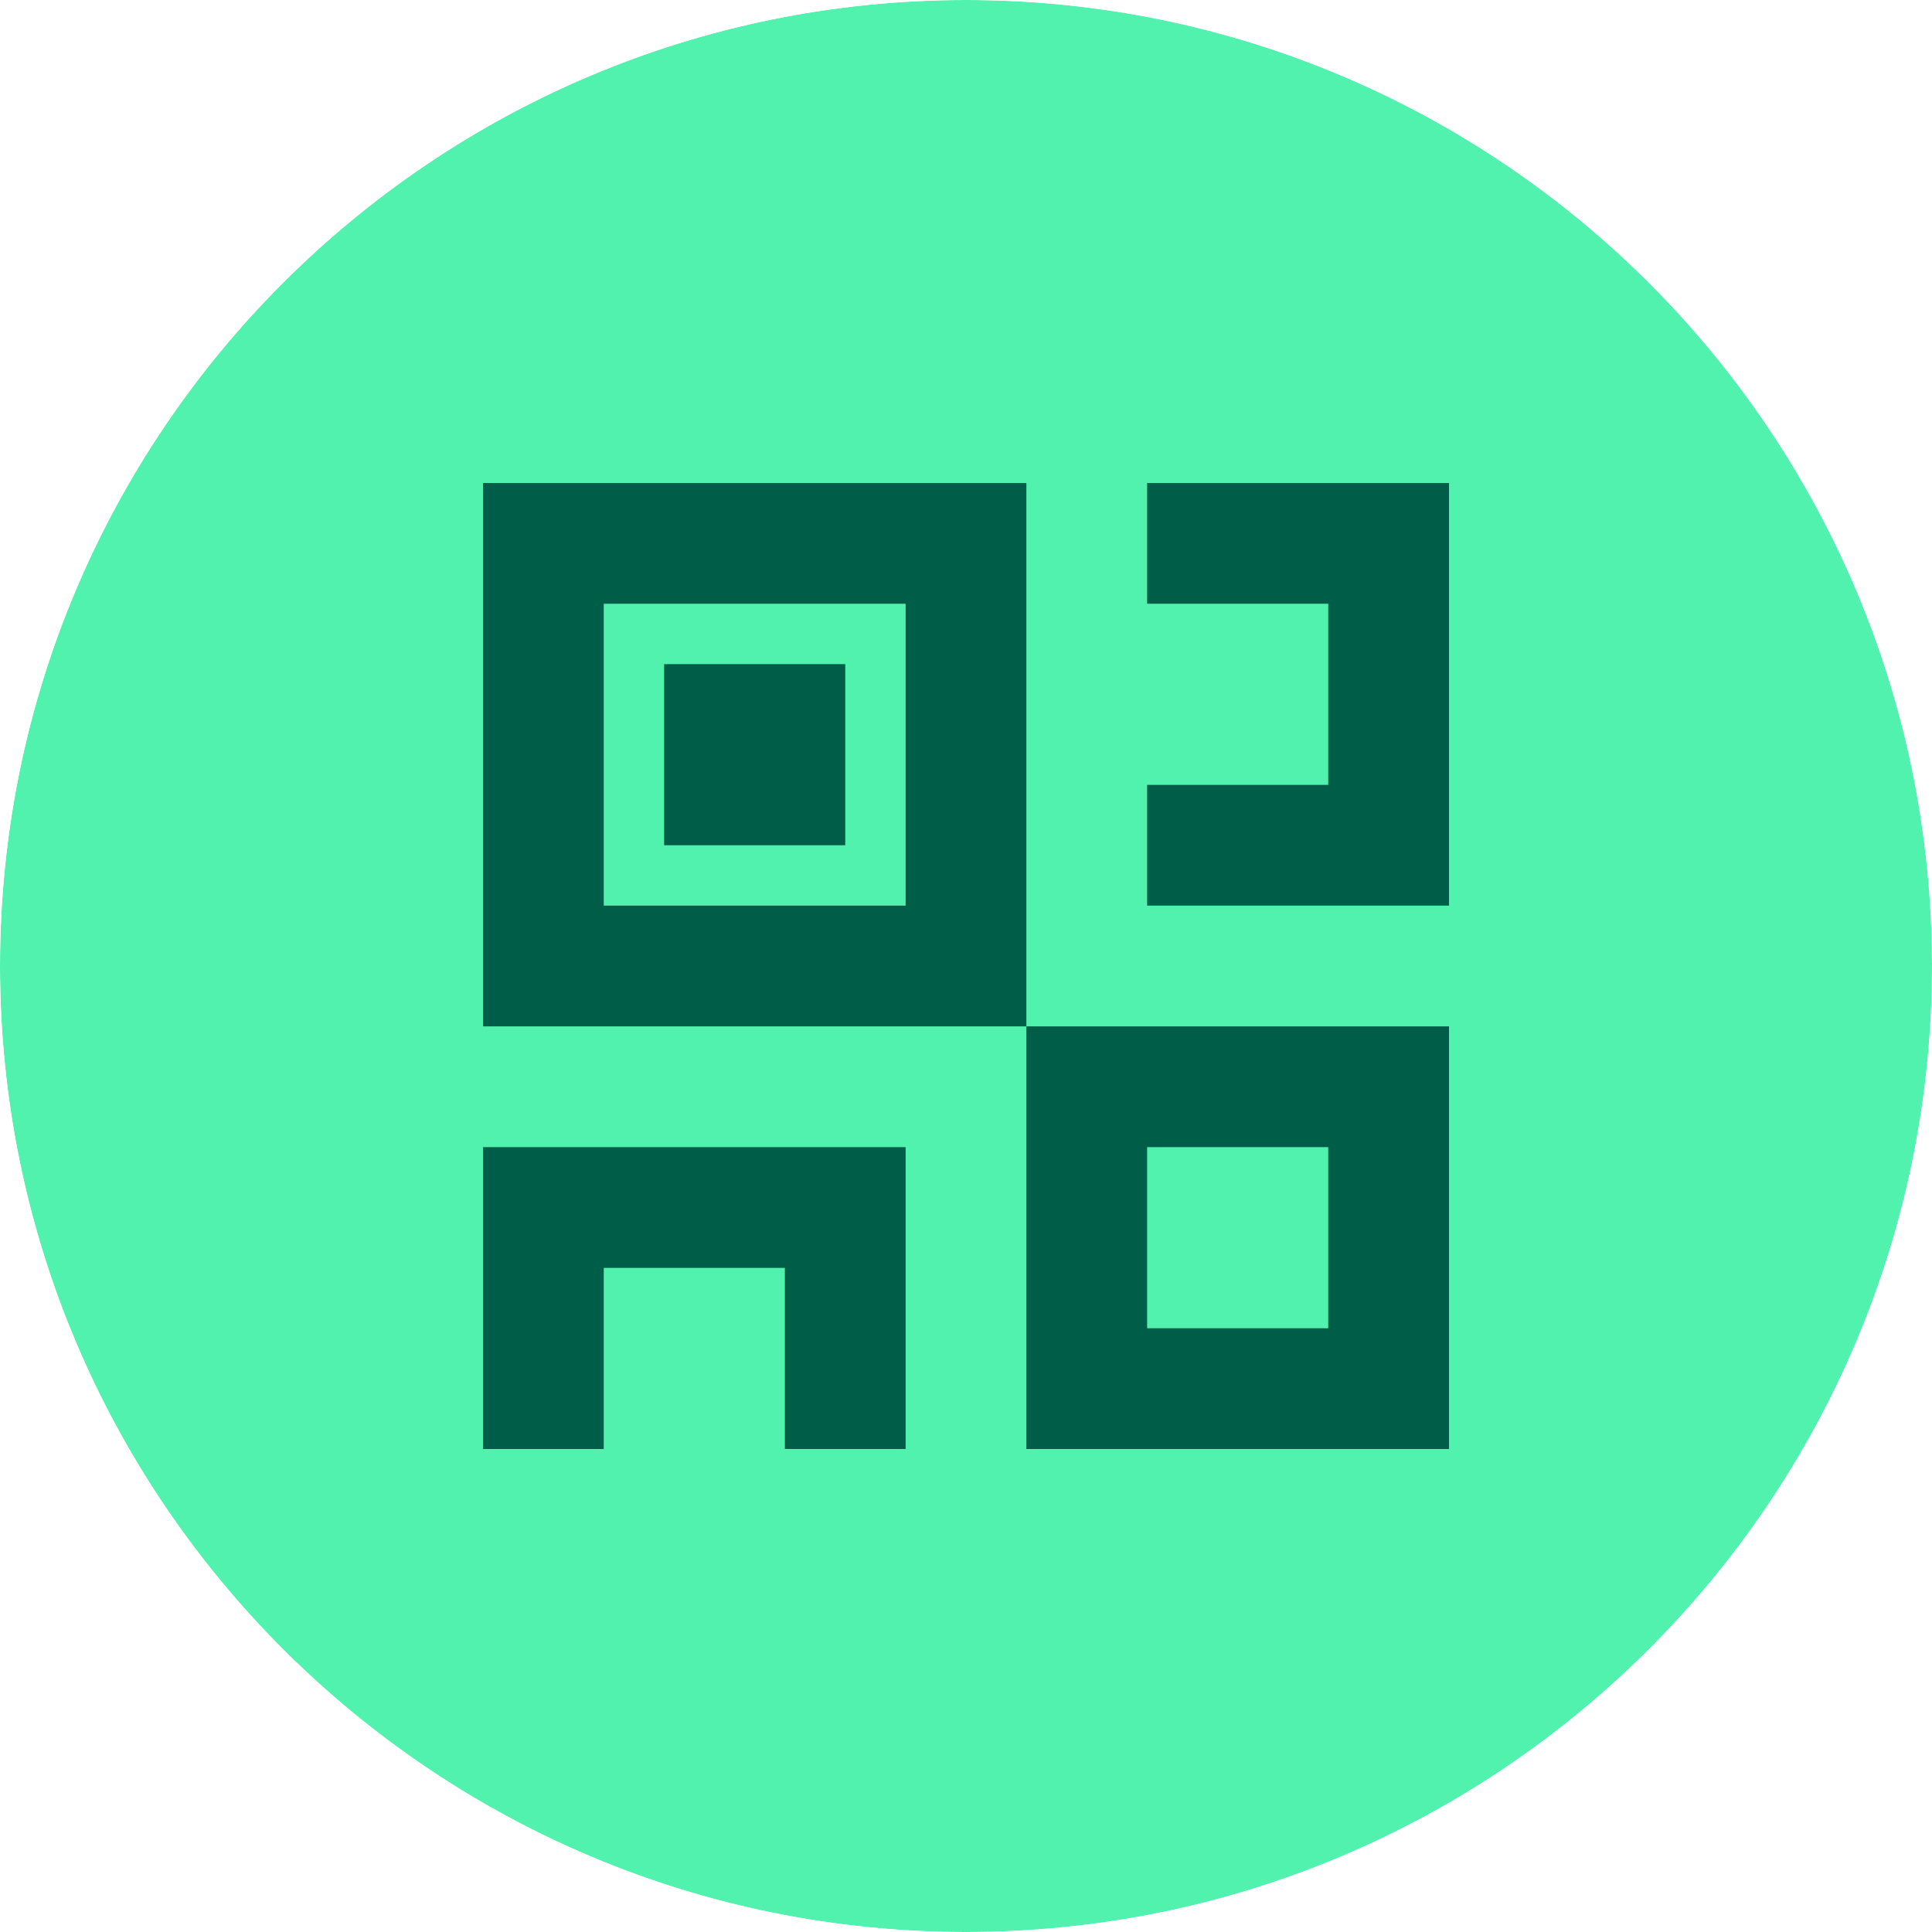
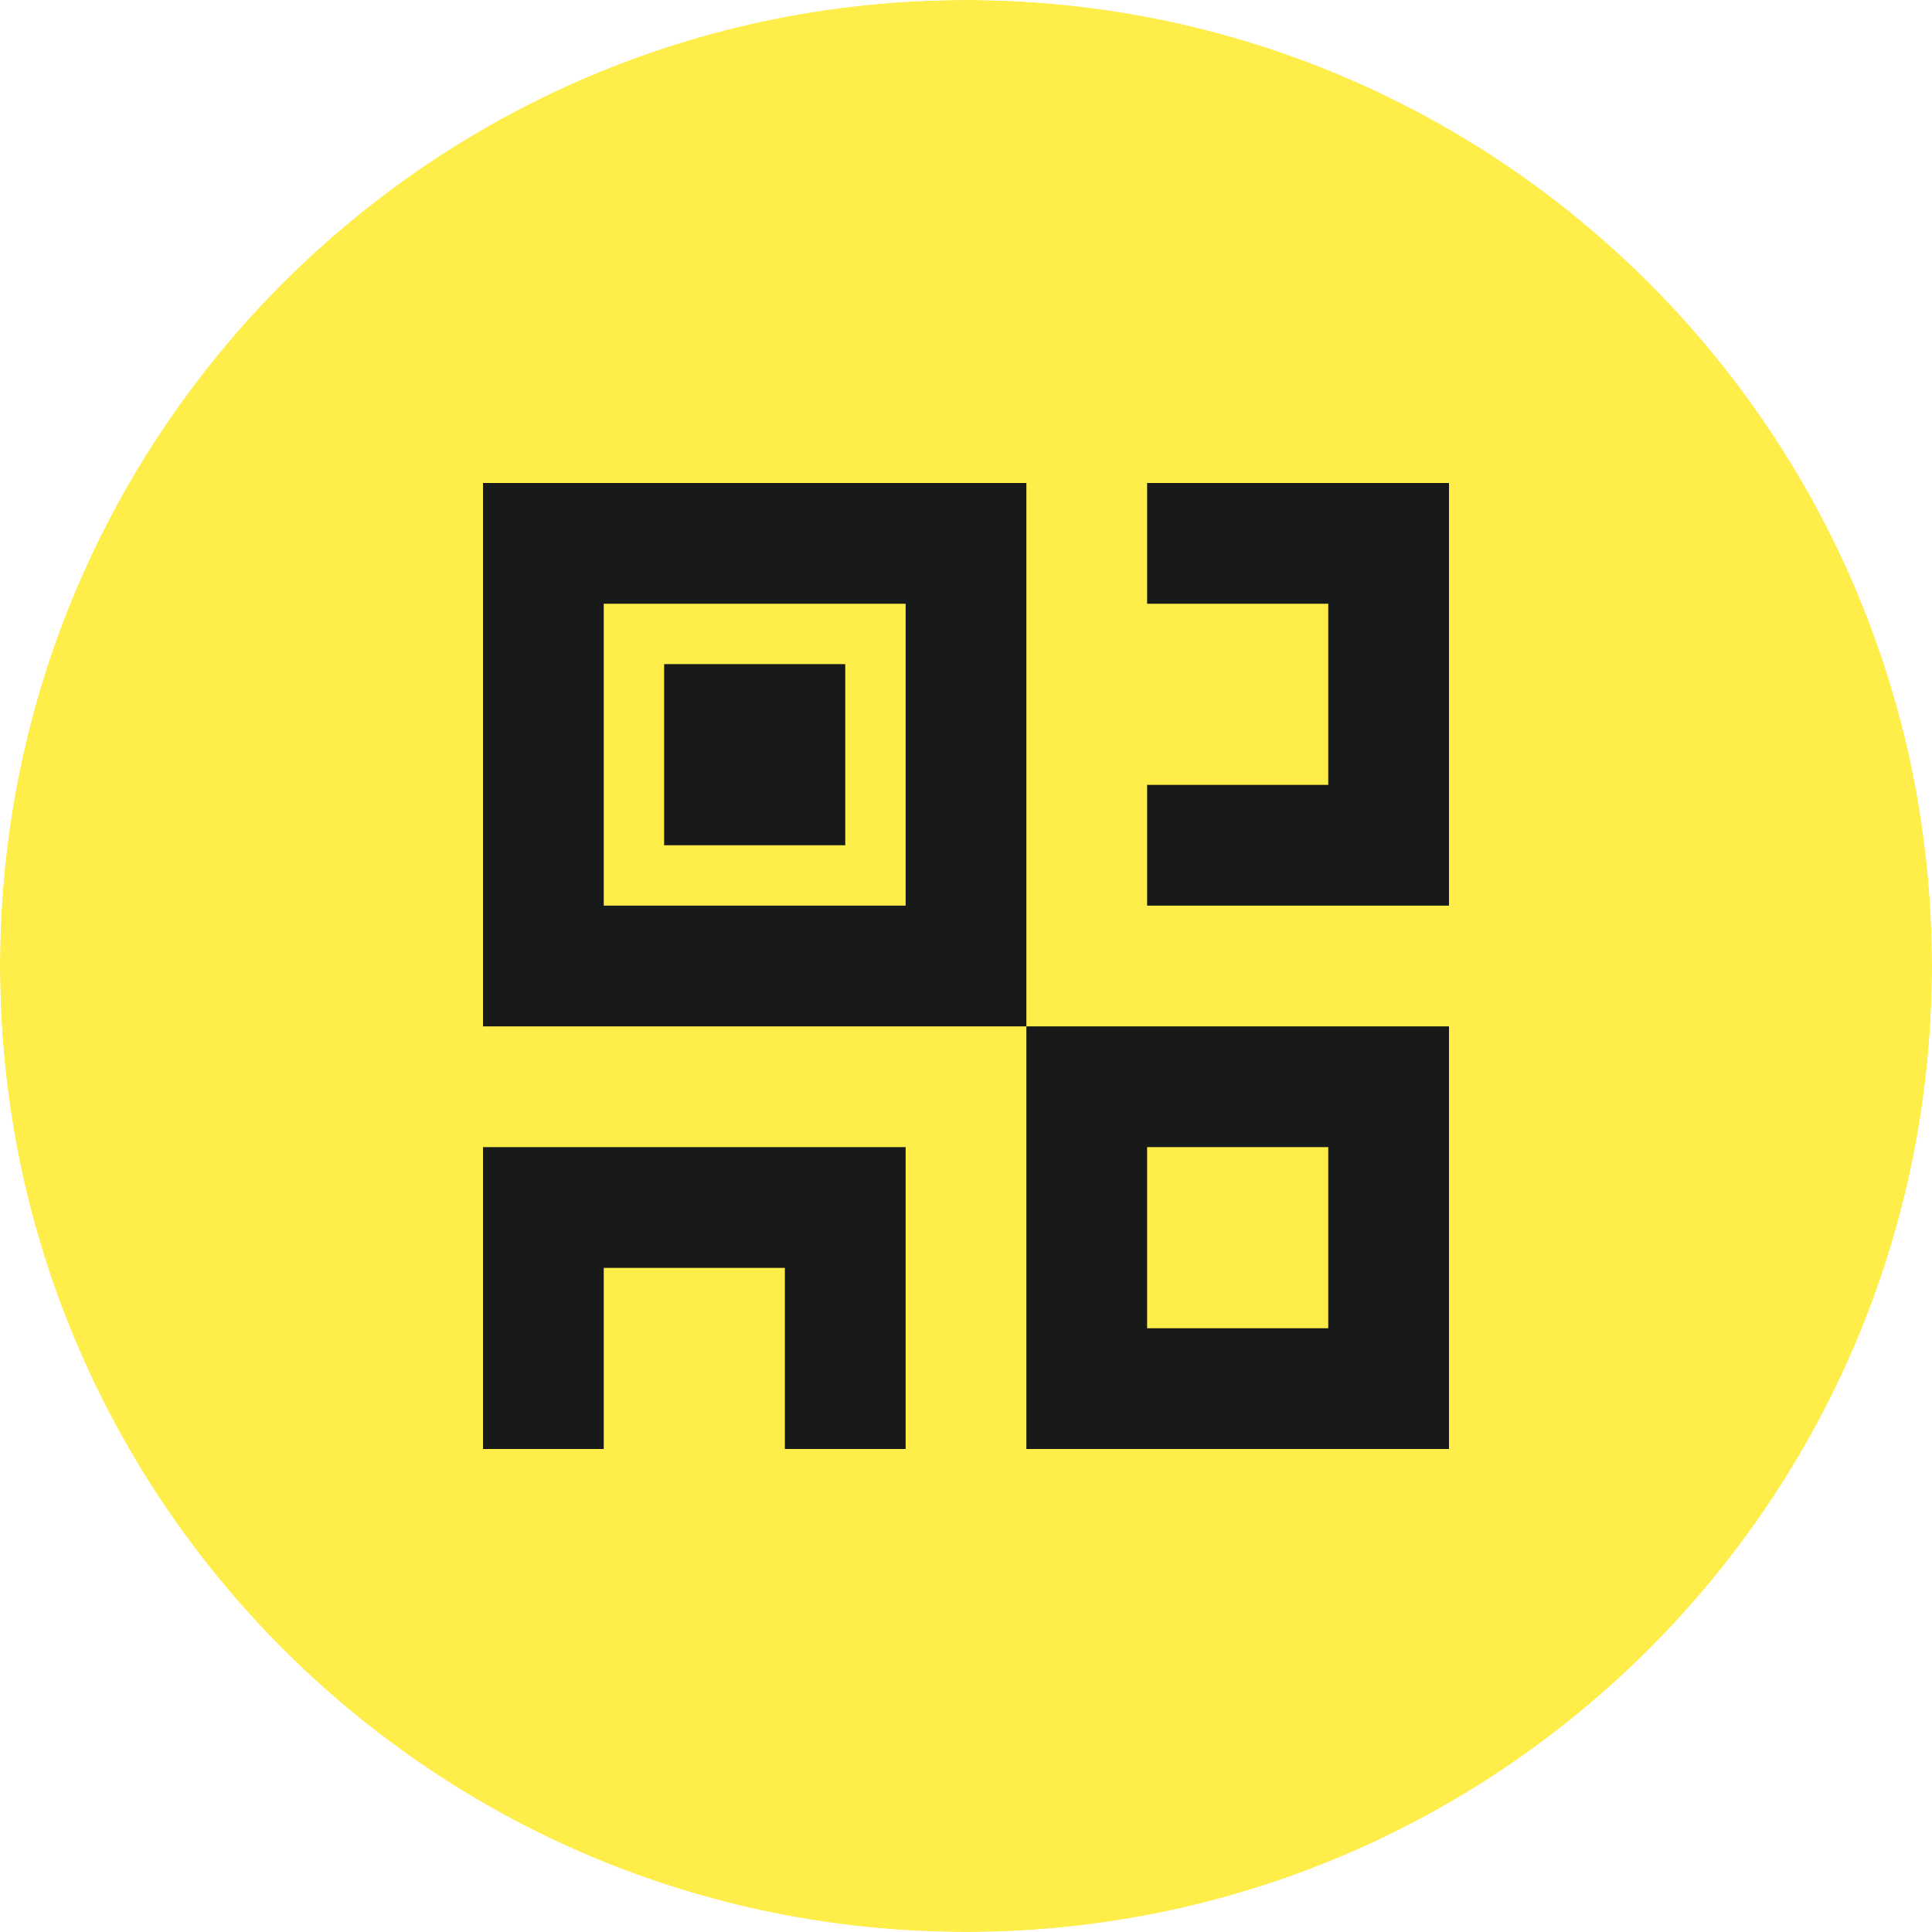
<svg xmlns="http://www.w3.org/2000/svg" width="32" height="32" viewBox="0 0 32 32" fill="none">
-   <mask id="mask0_140_20638" style="mask-type:alpha" maskUnits="userSpaceOnUse" x="0" y="0" width="32" height="32">
+   <mask id="mask0_3_12" style="mask-type:alpha" maskUnits="userSpaceOnUse" x="0" y="0" width="32" height="32">
    <circle cx="16" cy="16" r="16" fill="#51F2AE" />
  </mask>
-   <g mask="url(#mask0_140_20638)">
-     <circle cx="16" cy="16" r="16" fill="#51F2AE" />
-     <rect x="9" y="9" width="7" height="7" stroke="#005E48" stroke-width="2" />
-     <rect x="18" y="18" width="5" height="5" stroke="#005E48" stroke-width="2" />
-     <path d="M19 9H23V14H19" stroke="#005E48" stroke-width="2" />
-     <path d="M9 24L9 20L14 20L14 24" stroke="#005E48" stroke-width="2" />
-     <rect x="11" y="11" width="3" height="3" fill="#005E48" />
+   <g mask="url(#mask0_3_12)">
+     <circle cx="16" cy="16" r="16" fill="#FFED4A" />
+     <rect x="9" y="9" width="7" height="7" stroke="#171A19" stroke-width="2" />
+     <rect x="18" y="18" width="5" height="5" stroke="#171A19" stroke-width="2" />
+     <path d="M19 9H23V14H19" stroke="#171A19" stroke-width="2" />
+     <path d="M9 24L9 20L14 20L14 24" stroke="#171A19" stroke-width="2" />
+     <rect x="11" y="11" width="3" height="3" fill="#171A19" />
  </g>
</svg>
